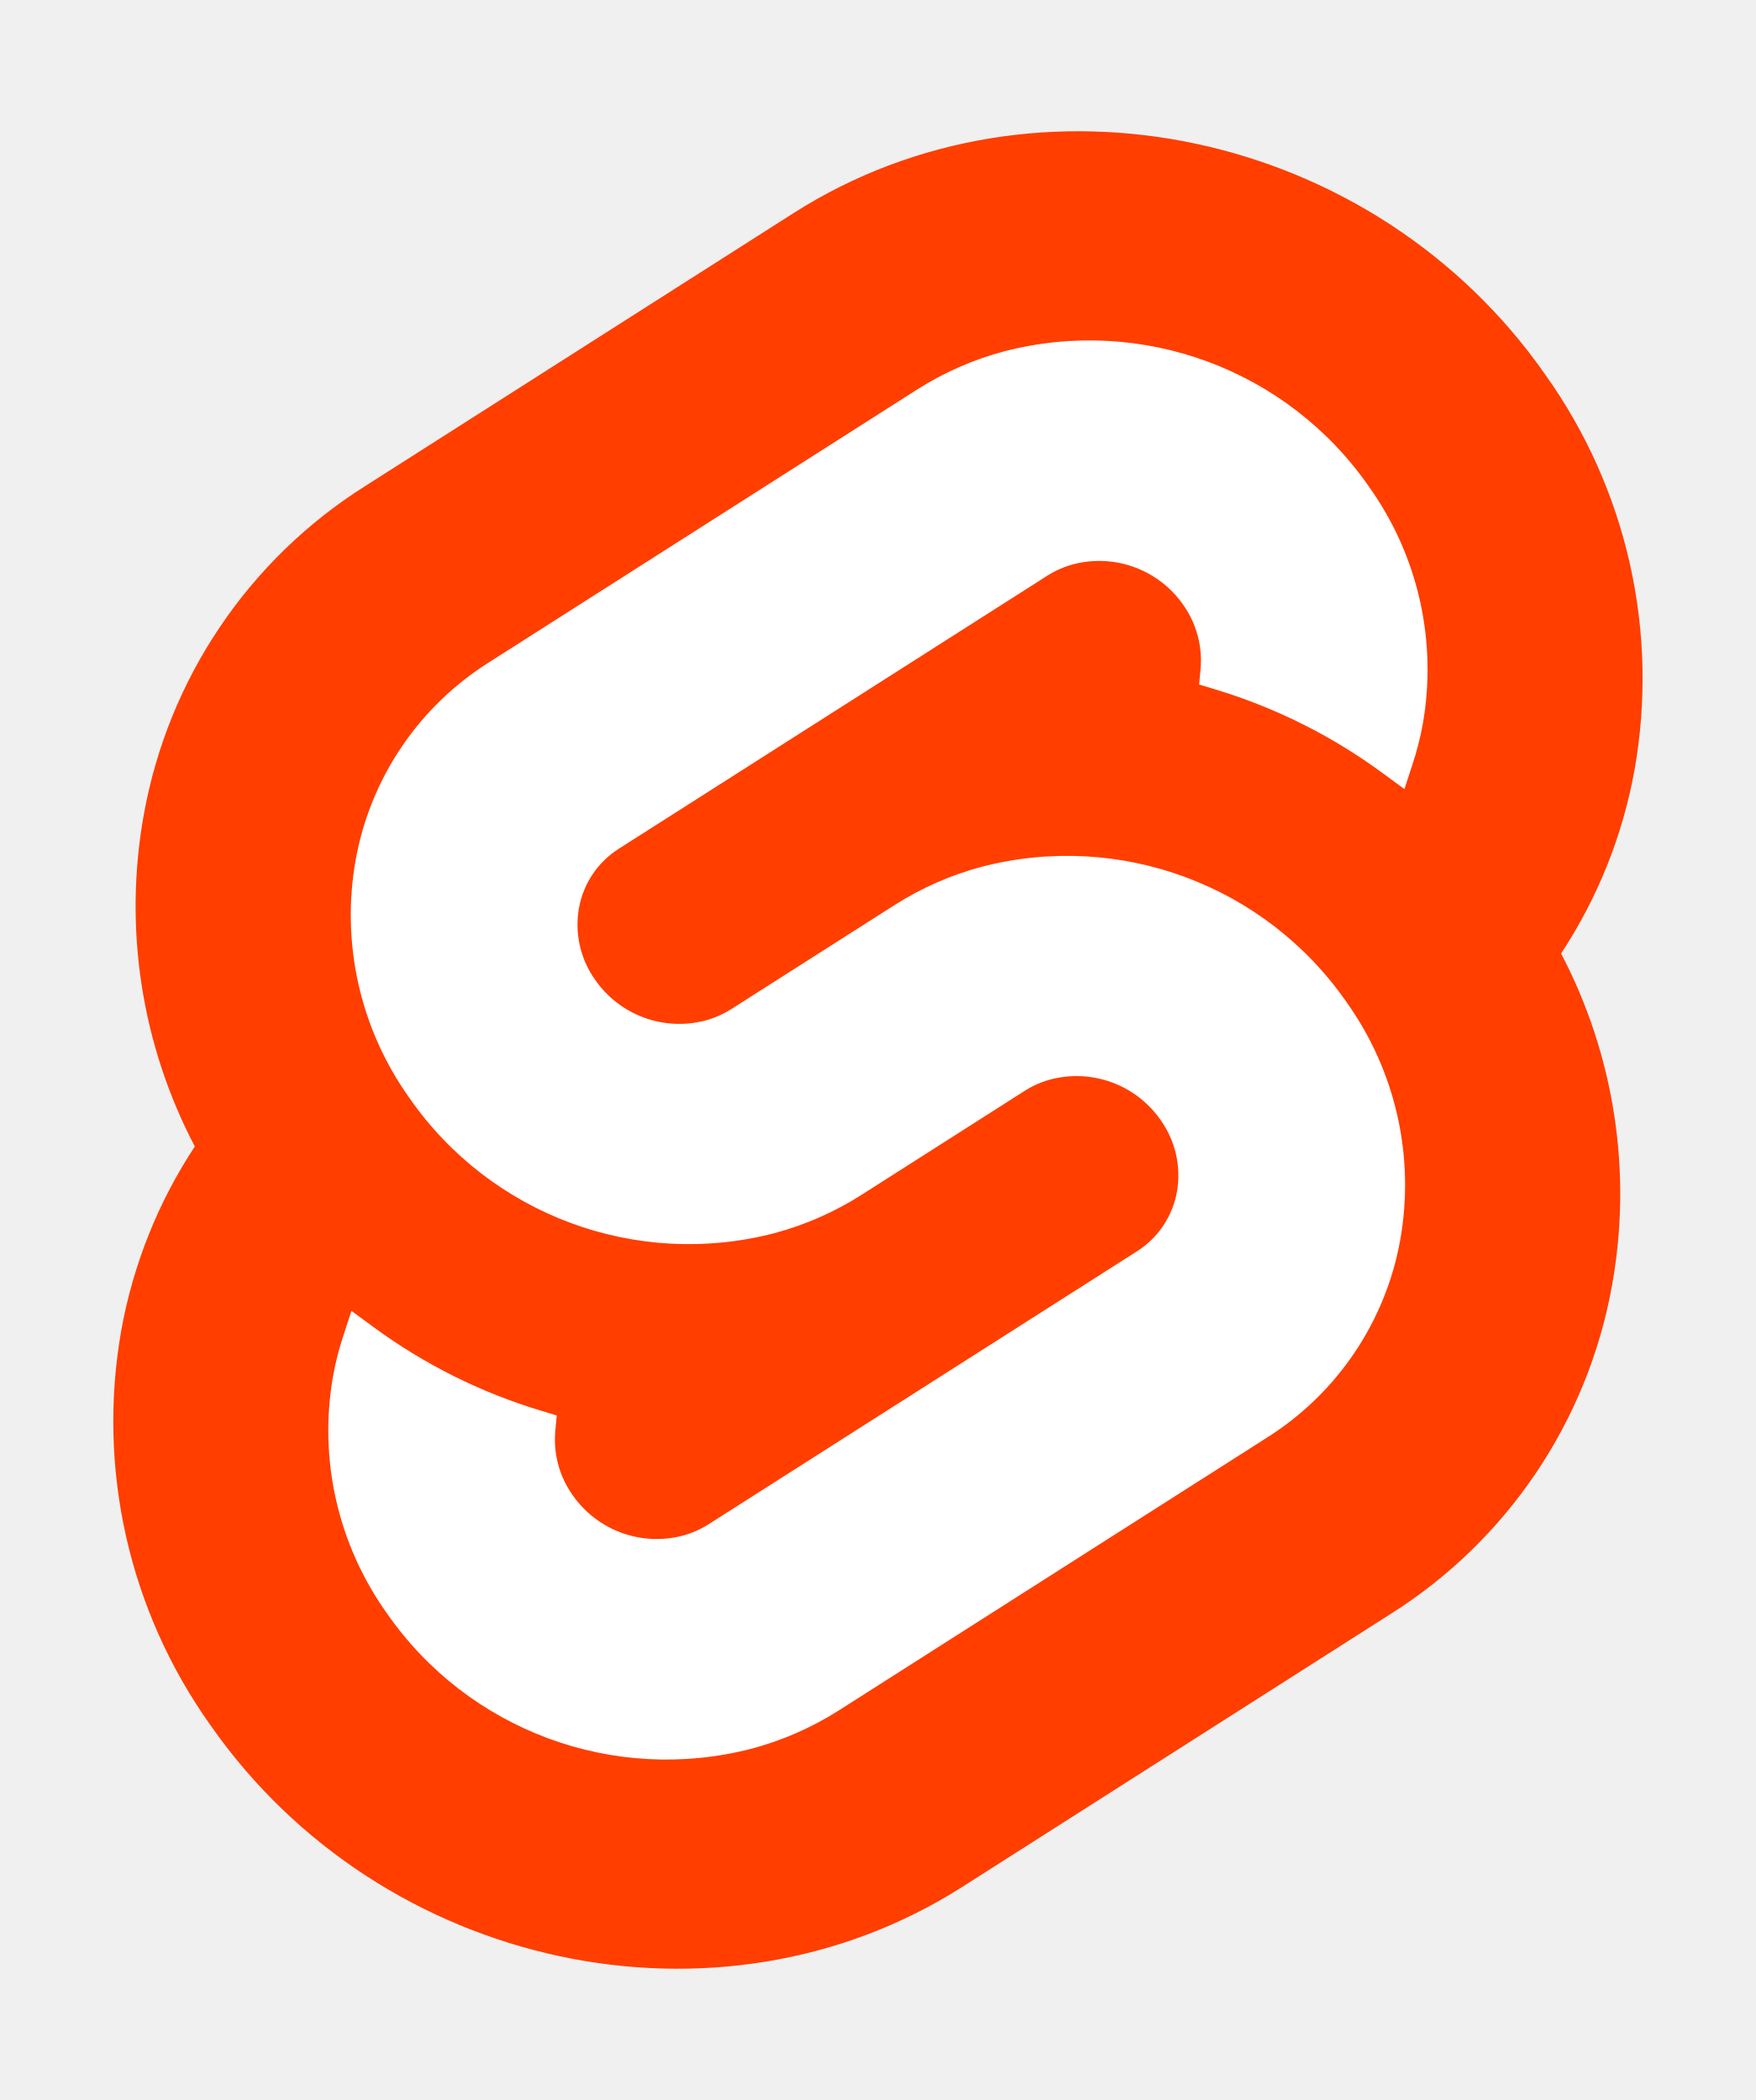
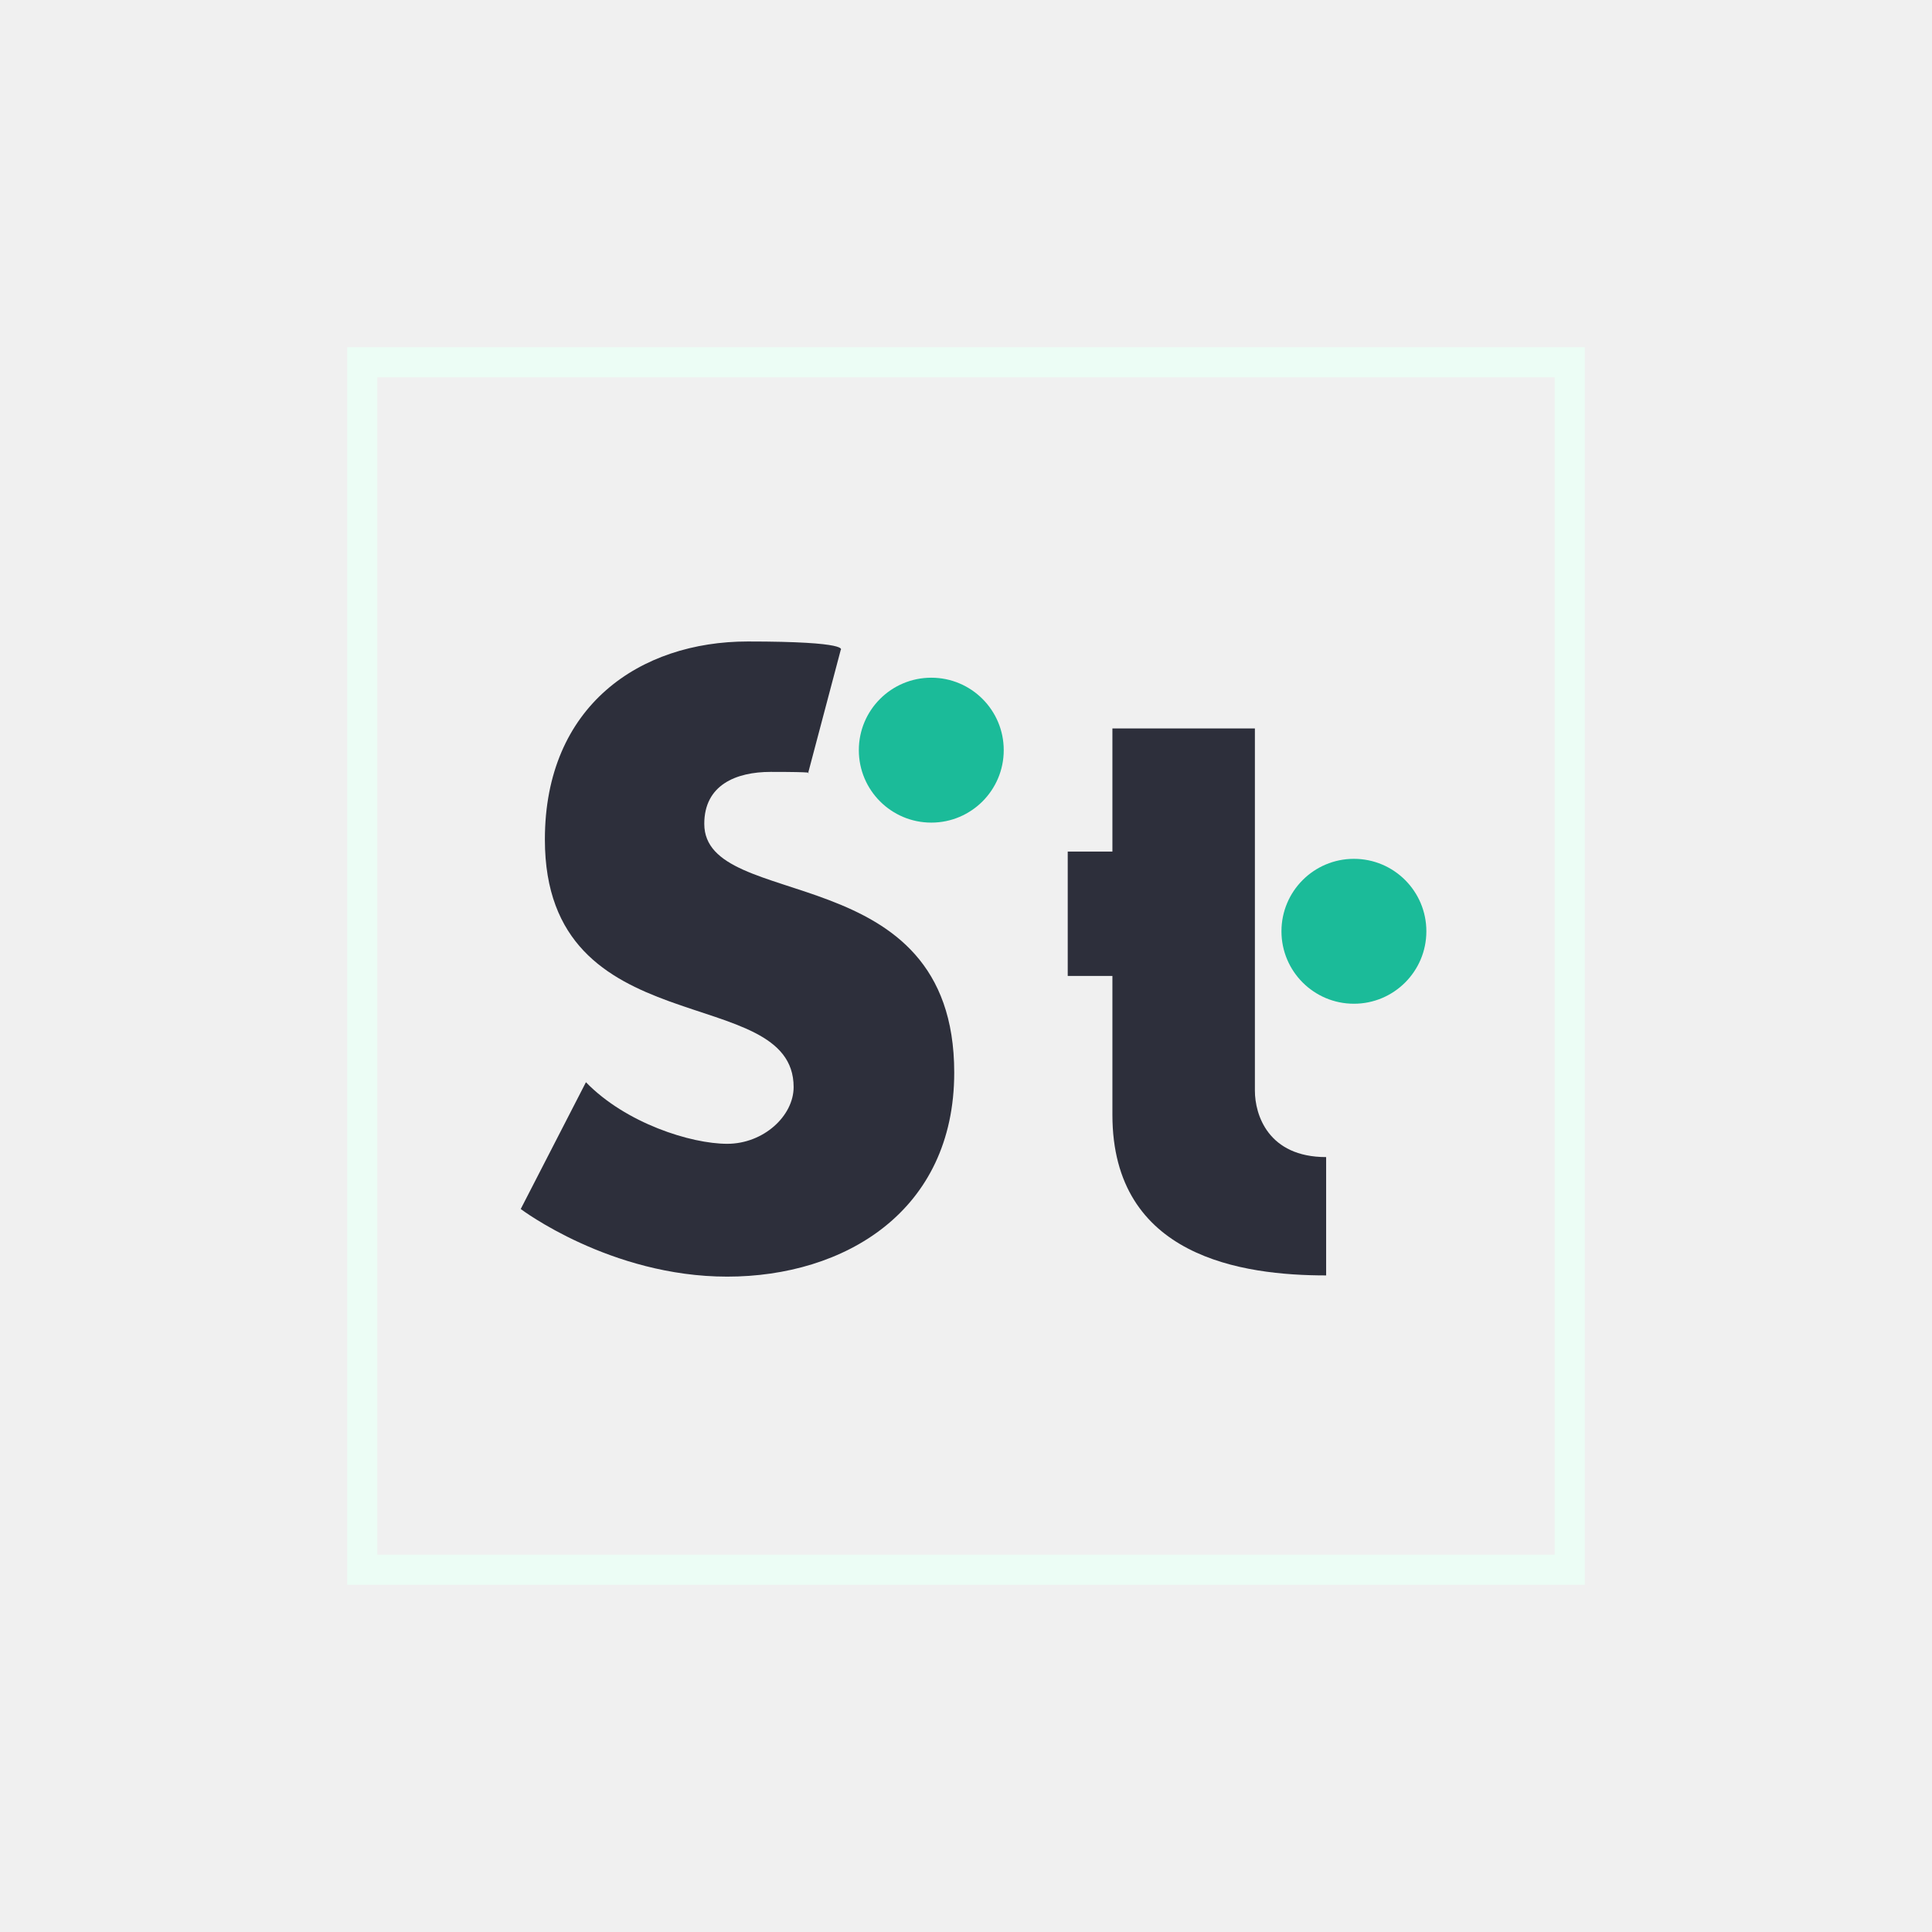
- <svg xmlns="http://www.w3.org/2000/svg" width="107" height="128" viewBox="0 0 107 128">
-   <path d="M94.157 22.819c-10.4-14.885-30.94-19.297-45.792-9.835L22.282 29.608A29.92 29.92 0 0 0 8.764 49.65a31.5 31.5 0 0 0 3.108 20.231 30 30 0 0 0-4.477 11.183 31.9 31.9 0 0 0 5.448 24.116c10.402 14.887 30.942 19.297 45.791 9.835l26.083-16.624A29.92 29.92 0 0 0 98.235 78.35a31.53 31.53 0 0 0-3.105-20.232 30 30 0 0 0 4.474-11.182 31.88 31.88 0 0 0-5.447-24.116" style="fill:#ff3e00" />
-   <path d="M45.817 106.582a20.72 20.72 0 0 1-22.237-8.243 19.17 19.17 0 0 1-3.277-14.503 18 18 0 0 1 .624-2.435l.49-1.498 1.337.981a33.6 33.6 0 0 0 10.203 5.098l.97.294-.09.968a5.85 5.85 0 0 0 1.052 3.878 6.24 6.24 0 0 0 6.695 2.485 5.8 5.8 0 0 0 1.603-.704L69.27 76.28a5.43 5.43 0 0 0 2.45-3.631 5.8 5.8 0 0 0-.987-4.371 6.24 6.24 0 0 0-6.698-2.487 5.7 5.7 0 0 0-1.6.704l-9.953 6.345a19 19 0 0 1-5.296 2.326 20.72 20.72 0 0 1-22.237-8.243 19.17 19.17 0 0 1-3.277-14.502 17.99 17.99 0 0 1 8.13-12.052l26.081-16.623a19 19 0 0 1 5.3-2.329 20.72 20.72 0 0 1 22.237 8.243 19.17 19.17 0 0 1 3.277 14.503 18 18 0 0 1-.624 2.435l-.49 1.498-1.337-.98a33.6 33.6 0 0 0-10.203-5.1l-.97-.294.09-.968a5.86 5.86 0 0 0-1.052-3.878 6.24 6.24 0 0 0-6.696-2.485 5.8 5.8 0 0 0-1.602.704L37.73 51.72a5.42 5.42 0 0 0-2.449 3.63 5.79 5.79 0 0 0 .986 4.372 6.24 6.24 0 0 0 6.698 2.486 5.8 5.8 0 0 0 1.602-.704l9.952-6.342a19 19 0 0 1 5.295-2.328 20.72 20.72 0 0 1 22.237 8.242 19.17 19.17 0 0 1 3.277 14.503 18 18 0 0 1-8.13 12.053l-26.081 16.622a19 19 0 0 1-5.3 2.328" style="fill:#fff" />
+ <svg xmlns="http://www.w3.org/2000/svg" width="256" height="256" viewBox="0 0 256 256">
+   <rect width="256" height="256" fill="none" />
+   <rect x="48" y="48" width="160" height="160" fill="none" stroke="#ecfdf5" stroke-width="4" />
+   <g transform="translate(69, 85) scale(1.6)">
+     <path fill="#2d2f3b" d="M 35.9 35.7 C 35.9 47.2 26.8 52.6 17.1 52.6 C 7.4 52.6 0 47 0 47 L 5.4 36.5 C 8.7 39.9 14.1 41.6 17.1 41.6 C 20.1 41.6 22.6 39.3 22.6 36.9 C 22.6 28.1 2 33.6 2 16.4 C 2 5.3 9.9 0 18.8 0 C 27.4 0 26.5 0.7 26.5 0.7 L 23.8 10.9 C 23.8 10.9 24.6 10.8 20.7 10.8 C 17.8 10.8 15.2 11.9 15.2 15.1 C 15.2 22.5 35.9 17.7 35.9 35.7 Z" />
+     <circle fill="#1bbb99" cx="34" cy="9" r="6" />
+     <g transform="translate(45, 0)">
+       <path fill="#2d2f3b" d="M 21.7 42.7 L 21.7 52.5 C 14.8 52.5 4 51 4 39.2 L 4 27.7 L 0.3 27.7 L 0.3 17.4 L 4 17.4 L 4 7.2 L 15.8 7.2 L 15.8 37.2 C 15.8 39.2 16.9 42.7 21.7 42.7 Z" />
+       <circle fill="#1bbb99" cx="24" cy="24" r="6" />
+     </g>
+   </g>
</svg>
